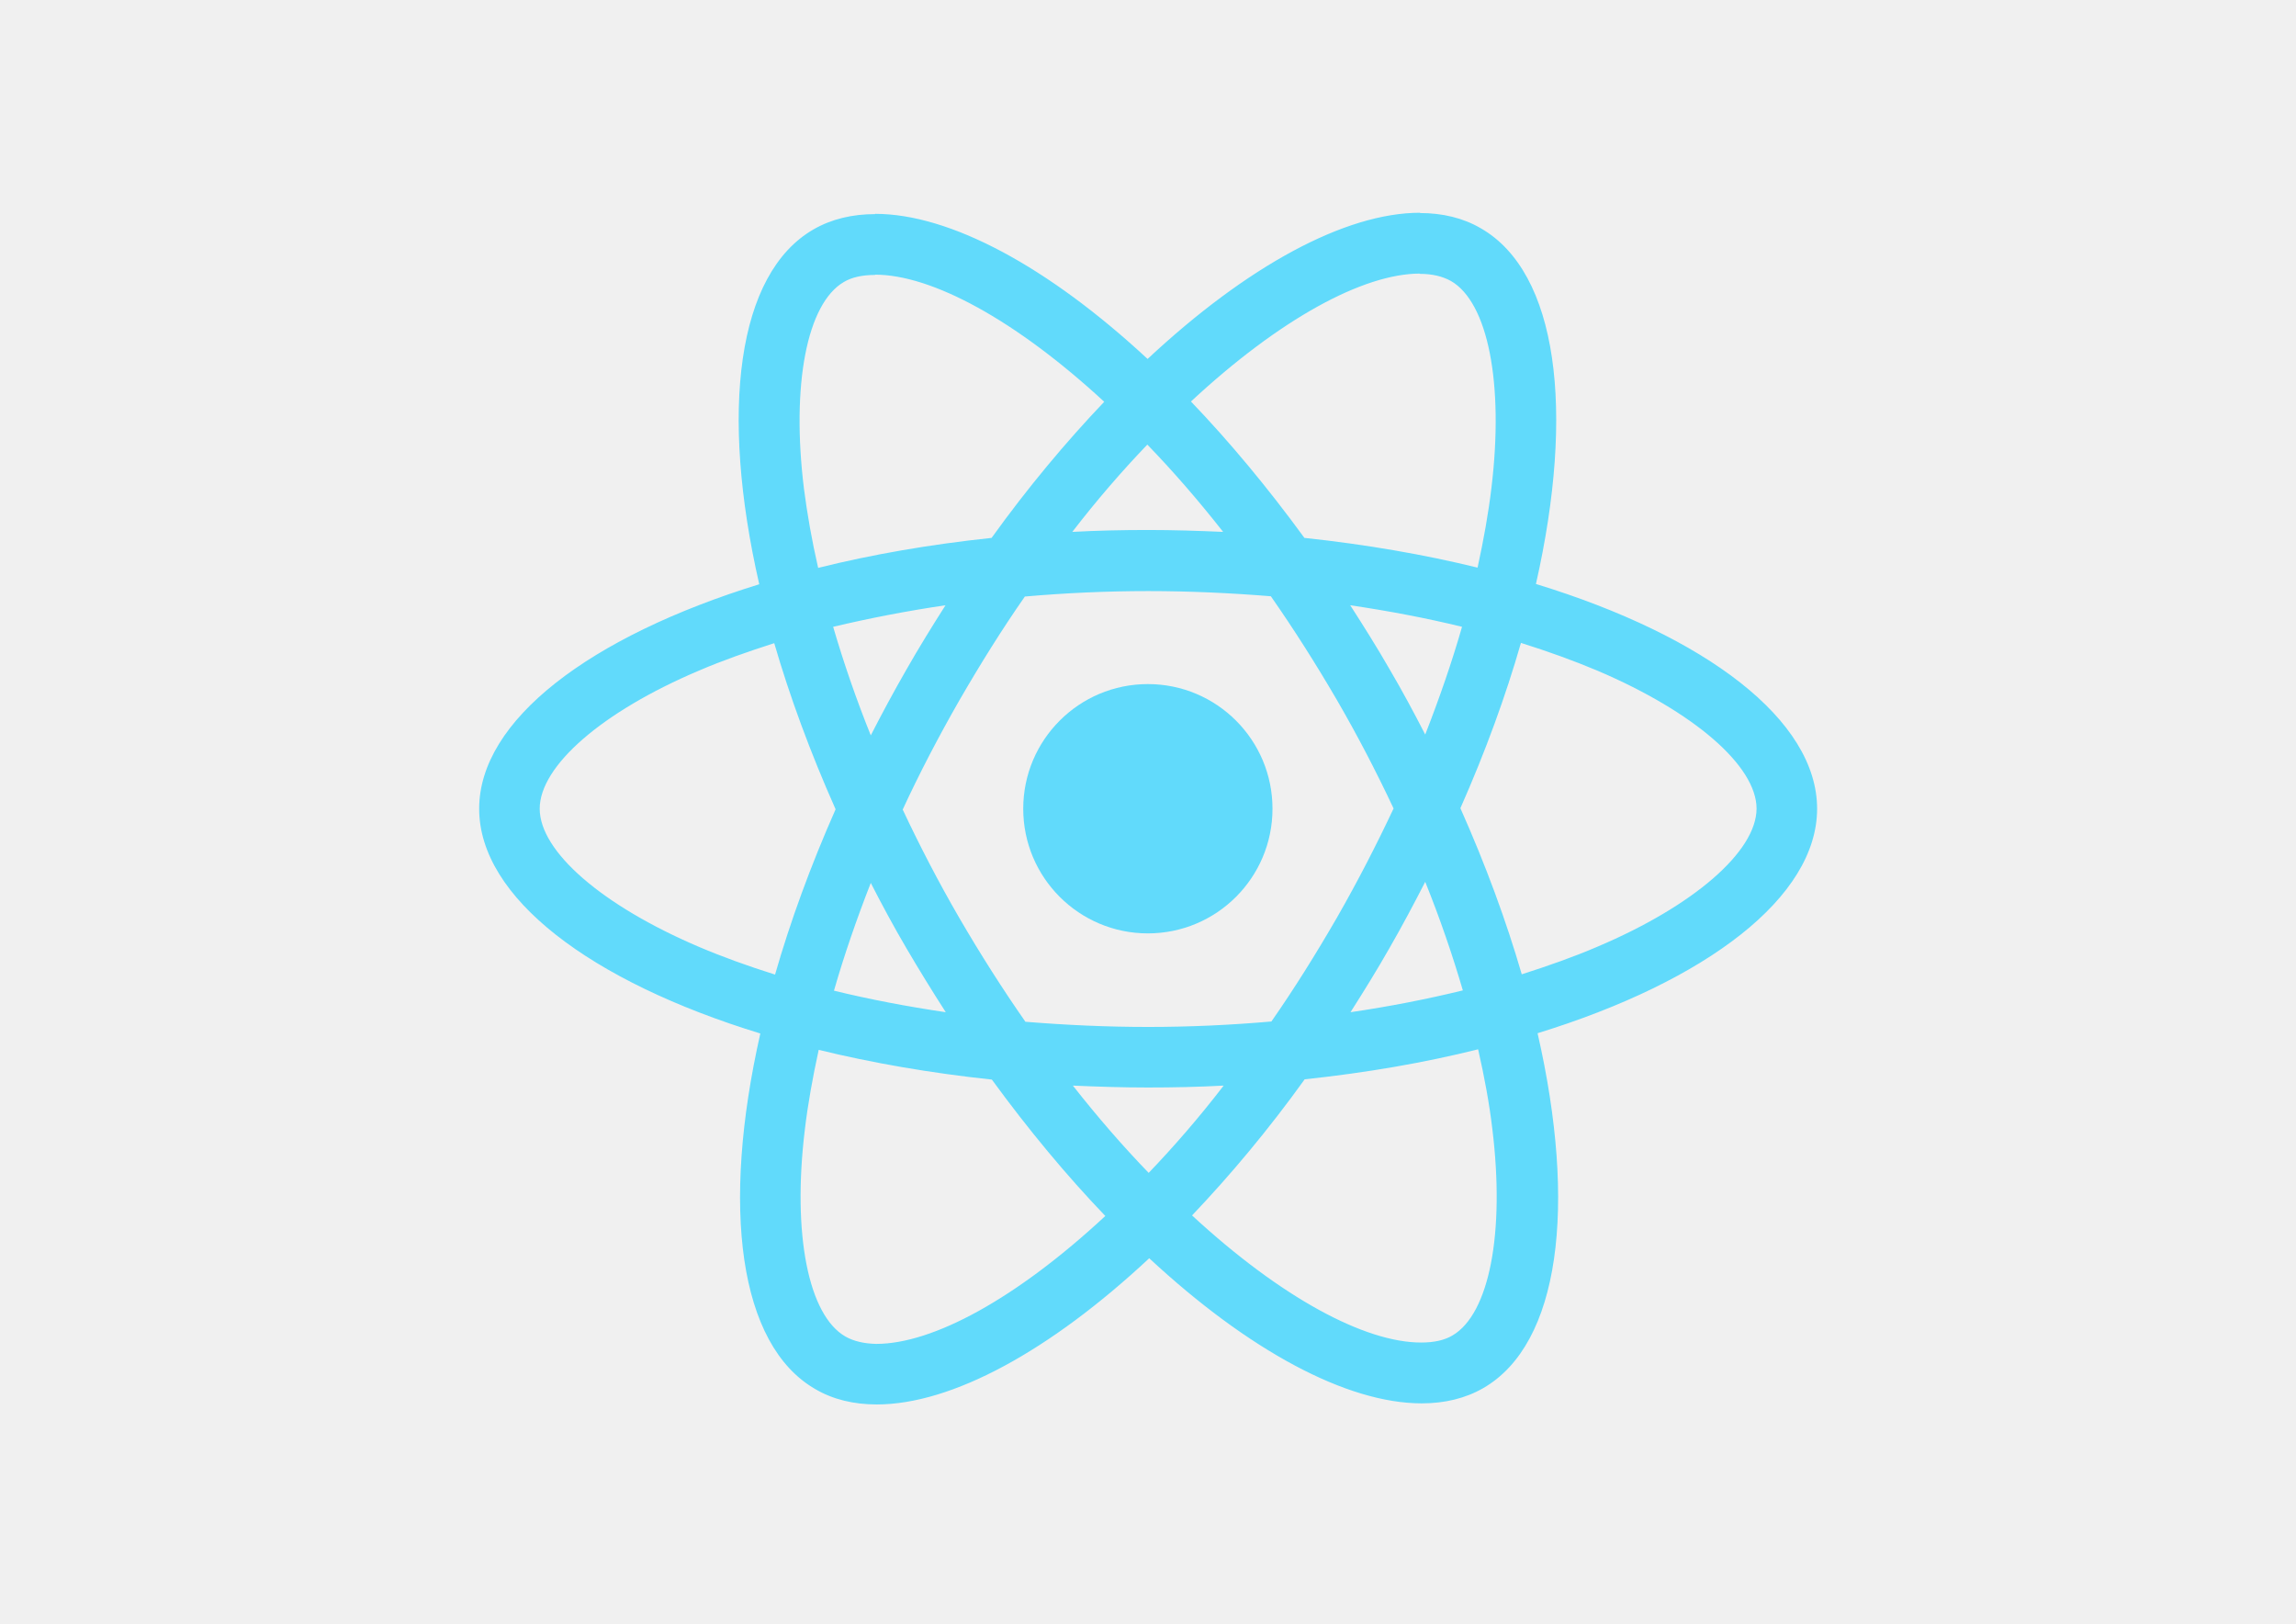
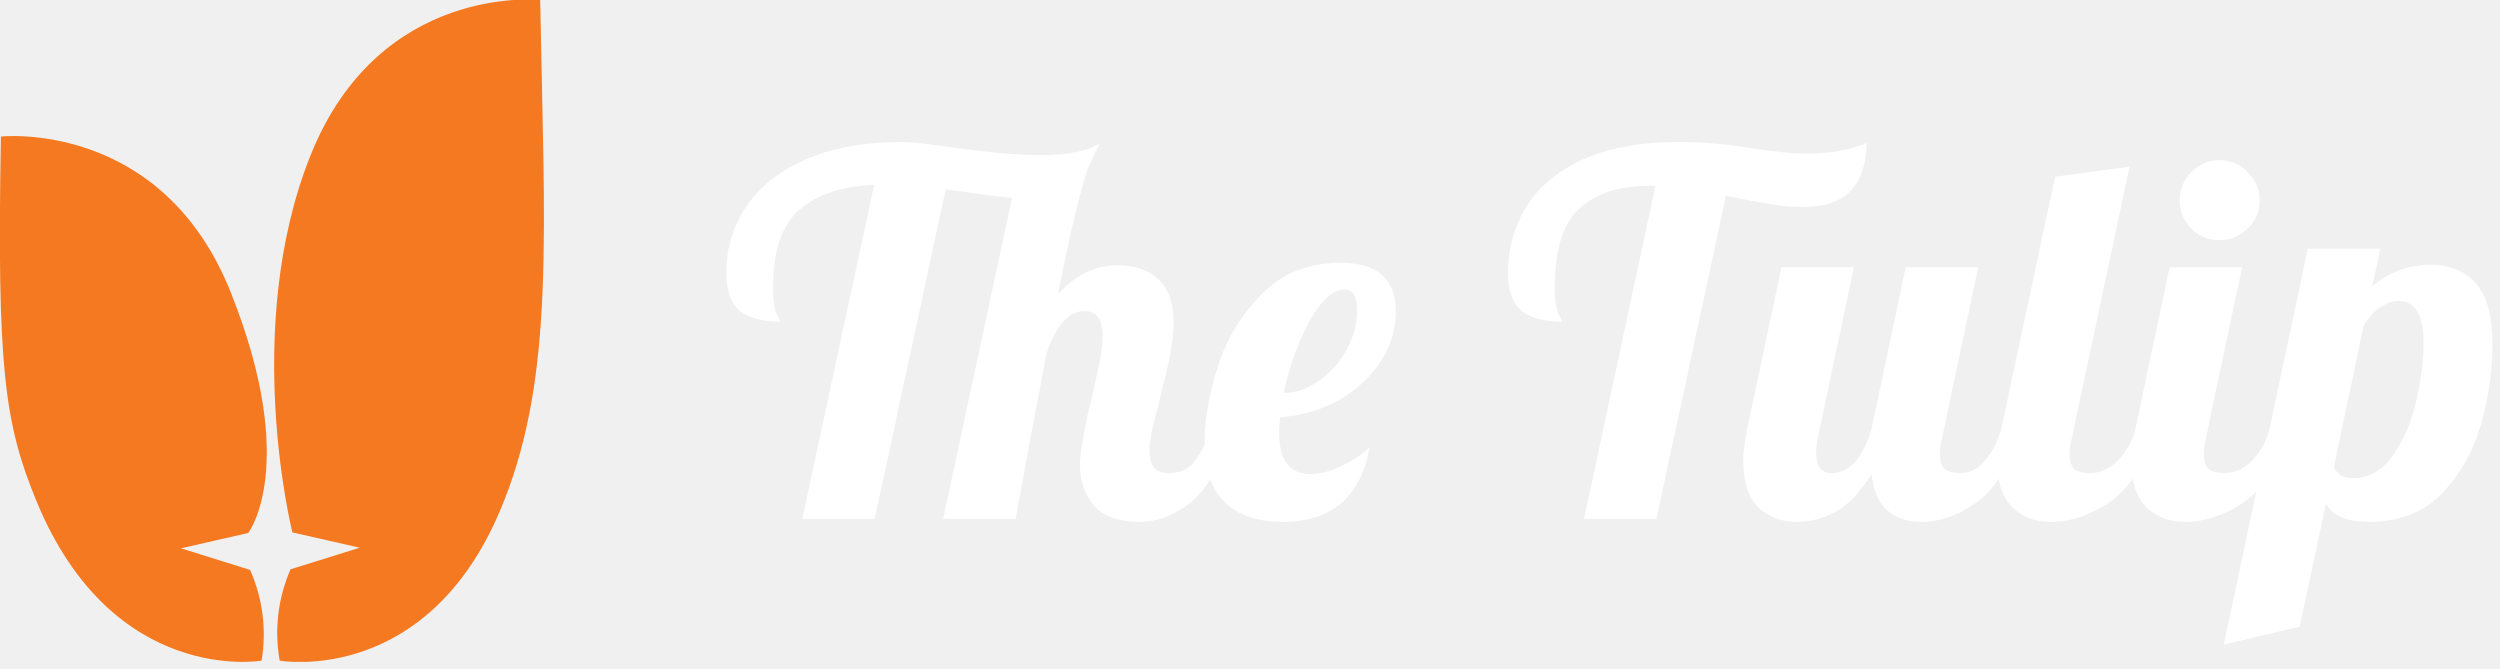
- <svg xmlns="http://www.w3.org/2000/svg" viewBox="0 0 841.9 595.3">
-   <g fill="#61DAFB">
-     <path d="M666.3 296.5c0-32.5-40.7-63.3-103.1-82.4 14.4-63.6 8-114.2-20.2-130.4-6.5-3.8-14.1-5.6-22.4-5.6v22.3c4.6 0 8.3.9 11.4 2.6 13.6 7.8 19.5 37.5 14.9 75.7-1.1 9.4-2.9 19.3-5.1 29.4-19.6-4.8-41-8.5-63.5-10.9-13.5-18.5-27.5-35.3-41.6-50 32.6-30.3 63.2-46.9 84-46.9V78c-27.5 0-63.5 19.6-99.9 53.6-36.4-33.8-72.4-53.2-99.9-53.2v22.3c20.7 0 51.4 16.5 84 46.6-14 14.7-28 31.4-41.3 49.9-22.6 2.4-44 6.1-63.6 11-2.3-10-4-19.7-5.2-29-4.7-38.2 1.1-67.9 14.6-75.8 3-1.8 6.9-2.6 11.5-2.6V78.5c-8.4 0-16 1.8-22.6 5.6-28.1 16.2-34.4 66.7-19.9 130.1-62.2 19.2-102.7 49.9-102.7 82.3 0 32.5 40.7 63.3 103.1 82.4-14.4 63.6-8 114.2 20.2 130.4 6.5 3.8 14.1 5.6 22.5 5.6 27.5 0 63.5-19.6 99.9-53.6 36.4 33.8 72.4 53.2 99.9 53.2 8.4 0 16-1.8 22.6-5.6 28.1-16.2 34.4-66.7 19.9-130.1 62-19.1 102.5-49.9 102.5-82.3zm-130.2-66.7c-3.7 12.9-8.3 26.2-13.5 39.5-4.1-8-8.4-16-13.1-24-4.6-8-9.5-15.8-14.4-23.4 14.2 2.1 27.9 4.7 41 7.9zm-45.8 106.5c-7.8 13.5-15.8 26.3-24.1 38.2-14.9 1.3-30 2-45.2 2-15.1 0-30.2-.7-45-1.9-8.3-11.9-16.4-24.6-24.2-38-7.6-13.1-14.5-26.4-20.8-39.8 6.2-13.4 13.2-26.8 20.7-39.9 7.8-13.5 15.8-26.3 24.1-38.2 14.9-1.3 30-2 45.2-2 15.1 0 30.2.7 45 1.9 8.3 11.9 16.4 24.6 24.2 38 7.6 13.1 14.5 26.4 20.8 39.8-6.3 13.4-13.2 26.8-20.7 39.9zm32.3-13c5.4 13.4 10 26.8 13.8 39.8-13.1 3.2-26.9 5.9-41.2 8 4.9-7.7 9.8-15.6 14.4-23.7 4.6-8 8.9-16.1 13-24.1zM421.2 430c-9.3-9.6-18.6-20.3-27.8-32 9 .4 18.2.7 27.5.7 9.4 0 18.7-.2 27.8-.7-9 11.7-18.3 22.4-27.5 32zm-74.4-58.9c-14.2-2.1-27.9-4.7-41-7.9 3.7-12.9 8.3-26.2 13.5-39.5 4.1 8 8.4 16 13.1 24 4.7 8 9.5 15.8 14.4 23.4zM420.7 163c9.3 9.6 18.6 20.3 27.8 32-9-.4-18.2-.7-27.5-.7-9.4 0-18.7.2-27.8.7 9-11.7 18.3-22.4 27.5-32zm-74 58.9c-4.9 7.7-9.8 15.6-14.4 23.7-4.6 8-8.9 16-13 24-5.4-13.4-10-26.8-13.8-39.8 13.1-3.1 26.9-5.8 41.2-7.9zm-90.5 125.2c-35.4-15.1-58.3-34.9-58.3-50.6 0-15.7 22.9-35.6 58.3-50.6 8.6-3.7 18-7 27.7-10.1 5.7 19.6 13.2 40 22.5 60.9-9.2 20.8-16.6 41.1-22.2 60.6-9.9-3.1-19.3-6.5-28-10.2zM310 490c-13.6-7.8-19.5-37.5-14.9-75.7 1.1-9.4 2.9-19.3 5.1-29.4 19.6 4.8 41 8.5 63.5 10.9 13.5 18.5 27.5 35.3 41.6 50-32.6 30.3-63.2 46.9-84 46.9-4.5-.1-8.3-1-11.3-2.7zm237.2-76.2c4.7 38.2-1.1 67.9-14.6 75.8-3 1.8-6.9 2.6-11.5 2.6-20.7 0-51.4-16.5-84-46.6 14-14.7 28-31.4 41.3-49.9 22.6-2.4 44-6.1 63.6-11 2.3 10.1 4.1 19.8 5.2 29.1zm38.5-66.7c-8.6 3.7-18 7-27.7 10.1-5.7-19.6-13.2-40-22.5-60.9 9.2-20.8 16.6-41.1 22.2-60.6 9.9 3.1 19.3 6.5 28.1 10.2 35.4 15.1 58.3 34.9 58.3 50.6-.1 15.7-23 35.6-58.4 50.6zM320.8 78.4z" />
-     <circle cx="420.9" cy="296.5" r="45.7" />
-     <path d="M520.5 78.1z" />
+ <svg xmlns="http://www.w3.org/2000/svg" width="318" height="85" viewBox="0 0 318 85" fill="none">
+   <path d="M144.928 66.384C142.325 66.384 140.405 65.701 139.168 64.336C137.973 62.928 137.376 61.2 137.376 59.152C137.376 58.256 137.482 57.253 137.696 56.144C137.909 54.992 138.122 53.883 138.336 52.816C138.592 51.749 138.762 51.067 138.848 50.768C139.189 49.275 139.509 47.803 139.808 46.352C140.106 44.901 140.256 43.728 140.256 42.832C140.256 40.656 139.488 39.568 137.952 39.568C136.885 39.568 135.925 40.08 135.072 41.104C134.261 42.128 133.6 43.451 133.088 45.072C131.808 51.771 130.506 58.747 129.184 66H119.968L128.736 25.168C127.242 25.04 124.426 24.677 120.288 24.08L111.264 66H102.048L111.2 23.504C107.146 23.675 103.989 24.72 101.728 26.64C99.466 28.56 98.336 31.867 98.336 36.56C98.336 38.139 98.485 39.248 98.784 39.888C99.082 40.485 99.232 40.827 99.232 40.912C96.928 40.912 95.2 40.443 94.048 39.504C92.939 38.523 92.384 36.923 92.384 34.704C92.384 31.717 93.195 28.965 94.816 26.448C96.437 23.931 98.933 21.904 102.304 20.368C105.674 18.832 109.877 18.064 114.912 18.064C115.765 18.064 117.578 18.256 120.352 18.64C125.429 19.365 129.376 19.728 132.192 19.728C135.861 19.728 138.442 19.216 139.936 18.192C139.296 19.387 138.762 20.517 138.336 21.584C137.952 22.651 137.461 24.4 136.864 26.832C136.266 29.221 135.498 32.763 134.56 37.456C136.736 34.981 139.274 33.744 142.176 33.744C144.352 33.744 146.08 34.341 147.36 35.536C148.64 36.731 149.28 38.544 149.28 40.976C149.28 42.213 149.13 43.6 148.832 45.136C148.533 46.629 148.106 48.464 147.552 50.64C147.21 51.963 146.89 53.264 146.592 54.544C146.336 55.781 146.208 56.763 146.208 57.488C146.208 58.341 146.4 59.003 146.784 59.472C147.168 59.941 147.829 60.176 148.768 60.176C150.048 60.176 151.072 59.728 151.84 58.832C152.608 57.893 153.376 56.464 154.144 54.544H156.832C155.253 59.237 153.418 62.395 151.328 64.016C149.28 65.595 147.146 66.384 144.928 66.384Z" fill="white" />
+   <path d="M163.149 66.384C160.034 66.384 157.602 65.573 155.853 63.952C154.103 62.288 153.229 59.707 153.229 56.208C153.229 53.264 153.805 50.021 154.957 46.48C156.109 42.939 157.986 39.888 160.589 37.328C163.191 34.725 166.498 33.424 170.509 33.424C175.202 33.424 177.549 35.472 177.549 39.568C177.549 41.957 176.866 44.155 175.501 46.16C174.135 48.165 172.322 49.787 170.061 51.024C167.799 52.219 165.389 52.901 162.829 53.072C162.743 54.011 162.701 54.651 162.701 54.992C162.701 58.533 164.023 60.304 166.669 60.304C167.863 60.304 169.143 59.984 170.509 59.344C171.874 58.704 173.111 57.893 174.221 56.912C173.069 63.227 169.378 66.384 163.149 66.384ZM163.277 50C164.898 49.957 166.413 49.424 167.821 48.4C169.271 47.376 170.423 46.075 171.277 44.496C172.173 42.875 172.621 41.189 172.621 39.44C172.621 37.691 172.087 36.816 171.021 36.816C169.527 36.816 168.034 38.181 166.541 40.912C165.09 43.6 164.002 46.629 163.277 50Z" fill="white" />
+   <path d="M210.573 23.632H209.805C206.008 23.632 203.043 24.592 200.909 26.512C198.819 28.389 197.773 31.739 197.773 36.56C197.773 38.139 197.923 39.248 198.221 39.888C198.52 40.485 198.669 40.827 198.669 40.912C196.365 40.912 194.637 40.443 193.485 39.504C192.376 38.523 191.821 36.923 191.821 34.704C191.821 31.675 192.568 28.923 194.061 26.448C195.555 23.931 197.923 21.904 201.165 20.368C204.451 18.832 208.611 18.064 213.645 18.064C216.461 18.064 219.491 18.32 222.733 18.832C225.464 19.301 227.896 19.536 230.029 19.536C232.76 19.536 235.235 19.088 237.453 18.192C237.368 20.965 236.664 23.013 235.341 24.336C234.019 25.659 232.056 26.32 229.453 26.32C228.088 26.32 226.723 26.213 225.357 26C223.992 25.787 222.051 25.424 219.533 24.912L210.701 66H201.485L210.573 23.632Z" fill="white" />
+   <path d="M228.586 66.384C226.538 66.384 224.874 65.744 223.594 64.464C222.356 63.184 221.738 61.264 221.738 58.704C221.738 57.637 221.908 56.251 222.25 54.544L226.602 34H235.818L231.21 55.76C231.082 56.4 231.018 56.997 231.018 57.552C231.018 59.301 231.658 60.176 232.938 60.176C234.132 60.176 235.156 59.685 236.01 58.704C236.863 57.68 237.546 56.293 238.058 54.544L242.41 34H251.626L247.018 55.76C246.847 56.4 246.762 57.083 246.762 57.808C246.762 58.661 246.954 59.28 247.338 59.664C247.764 60.005 248.447 60.176 249.386 60.176C250.58 60.176 251.604 59.664 252.458 58.64C253.354 57.616 254.058 56.251 254.57 54.544H257.258C255.679 59.152 253.716 62.288 251.37 63.952C249.066 65.573 246.74 66.384 244.394 66.384C242.559 66.384 241.087 65.872 239.978 64.848C238.911 63.824 238.271 62.309 238.058 60.304C236.607 62.651 235.071 64.251 233.45 65.104C231.871 65.957 230.25 66.384 228.586 66.384Z" fill="white" />
+   <path d="M260.898 66.384C258.85 66.384 257.186 65.744 255.906 64.464C254.669 63.184 254.05 61.264 254.05 58.704C254.05 57.637 254.221 56.251 254.562 54.544L261.41 22.48L270.882 21.2L263.522 55.76C263.352 56.4 263.266 57.083 263.266 57.808C263.266 58.661 263.458 59.28 263.842 59.664C264.269 60.005 264.952 60.176 265.89 60.176C267.128 60.176 268.28 59.664 269.346 58.64C270.413 57.573 271.181 56.208 271.65 54.544H274.338C272.76 59.152 270.733 62.288 268.258 63.952C265.784 65.573 263.33 66.384 260.898 66.384Z" fill="white" />
+   <path d="M282.313 30.544C280.905 30.544 279.71 30.053 278.729 29.072C277.747 28.091 277.257 26.896 277.257 25.488C277.257 24.08 277.747 22.885 278.729 21.904C279.71 20.88 280.905 20.368 282.313 20.368C283.721 20.368 284.915 20.88 285.897 21.904C286.921 22.885 287.433 24.08 287.433 25.488C287.433 26.896 286.921 28.091 285.897 29.072C284.915 30.053 283.721 30.544 282.313 30.544ZM277.961 66.384C275.913 66.384 274.249 65.744 272.969 64.464C271.731 63.184 271.113 61.264 271.113 58.704C271.113 57.637 271.283 56.251 271.625 54.544L275.977 34H285.193L280.585 55.76C280.414 56.4 280.329 57.083 280.329 57.808C280.329 58.661 280.521 59.28 280.905 59.664C281.331 60.005 282.014 60.176 282.953 60.176C284.19 60.176 285.342 59.664 286.409 58.64C287.475 57.573 288.243 56.208 288.713 54.544H291.401C289.822 59.152 287.795 62.288 285.321 63.952C282.846 65.573 280.393 66.384 277.961 66.384Z" fill="white" />
+   <path d="M293.551 31.632H302.767L301.743 36.432C303.877 34.597 306.373 33.68 309.231 33.68C311.621 33.68 313.519 34.469 314.927 36.048C316.335 37.627 317.039 40.208 317.039 43.792C317.039 47.163 316.549 50.576 315.567 54.032C314.586 57.445 312.922 60.368 310.575 62.8C308.229 65.189 305.135 66.384 301.295 66.384C298.565 66.384 296.751 65.616 295.855 64.08L292.527 79.696L282.863 82L293.551 31.632ZM299.311 60.816C301.359 60.816 303.045 59.856 304.367 57.936C305.733 56.016 306.714 53.733 307.311 51.088C307.951 48.4 308.271 45.904 308.271 43.6C308.271 40.059 307.205 38.288 305.071 38.288C304.303 38.288 303.514 38.565 302.703 39.12C301.935 39.675 301.253 40.443 300.655 41.424L296.879 59.344C297.221 60.325 298.031 60.816 299.311 60.816Z" fill="white" />
+   <g clip-path="url(#clip0_1510_3)">
+     <path d="M33.274 84.034C33.274 84.034 14.366 87.328 4.639 63.742C0.565 53.859 -0.41 46.764 0.117 17.368C0.117 17.368 20.565 15.146 29.356 37.193C38.147 59.239 31.578 67.796 31.578 67.796L23.021 69.746L31.812 72.494C33.422 76.114 33.93 80.127 33.274 84.034Z" fill="#F47920" />
+     <path d="M35.574 84.034C35.574 84.034 54.833 87.465 64.132 63.664C70.545 47.446 69.239 29.376 68.712 0C68.712 0 48.264 -2.222 39.473 19.825C30.682 41.871 37.192 67.719 37.192 67.719L45.75 69.668L36.958 72.416C35.36 76.067 34.878 80.11 35.574 84.034Z" fill="#F47920" />
  </g>
+   <defs>
+     <clipPath id="clip0_1510_3">
+       <rect width="69.278" height="84.19" fill="white" />
+     </clipPath>
+   </defs>
</svg>
